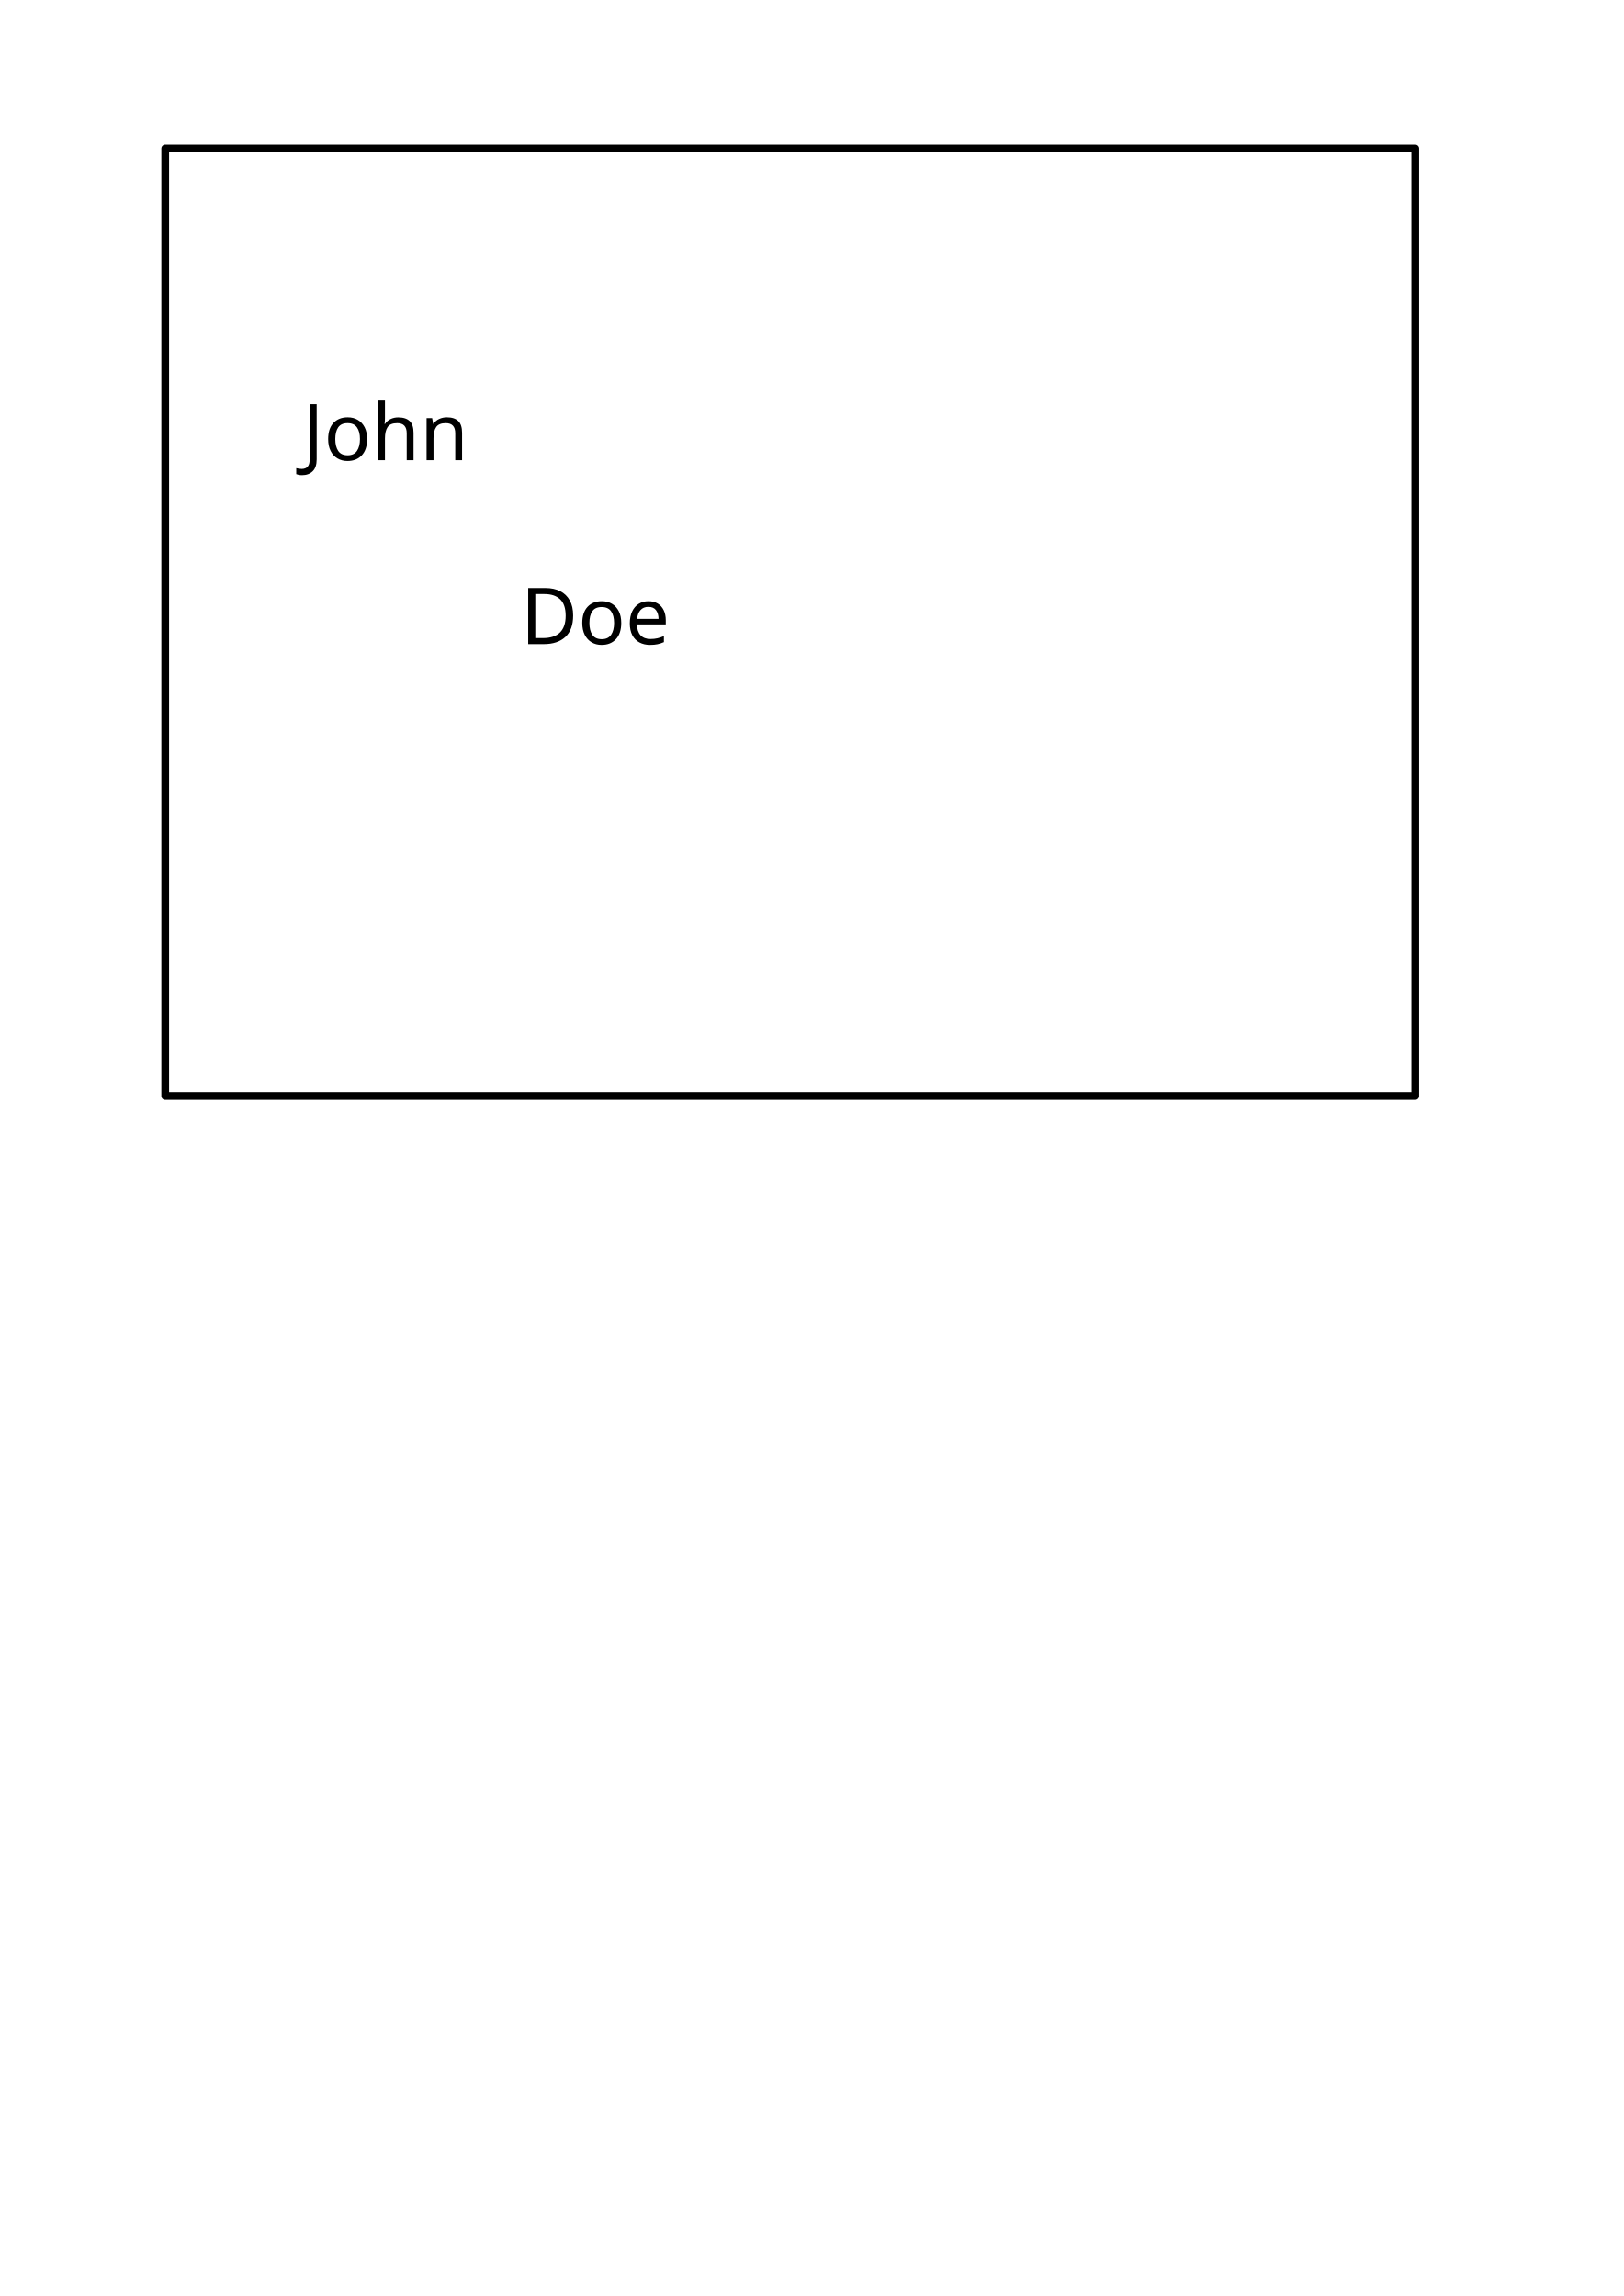
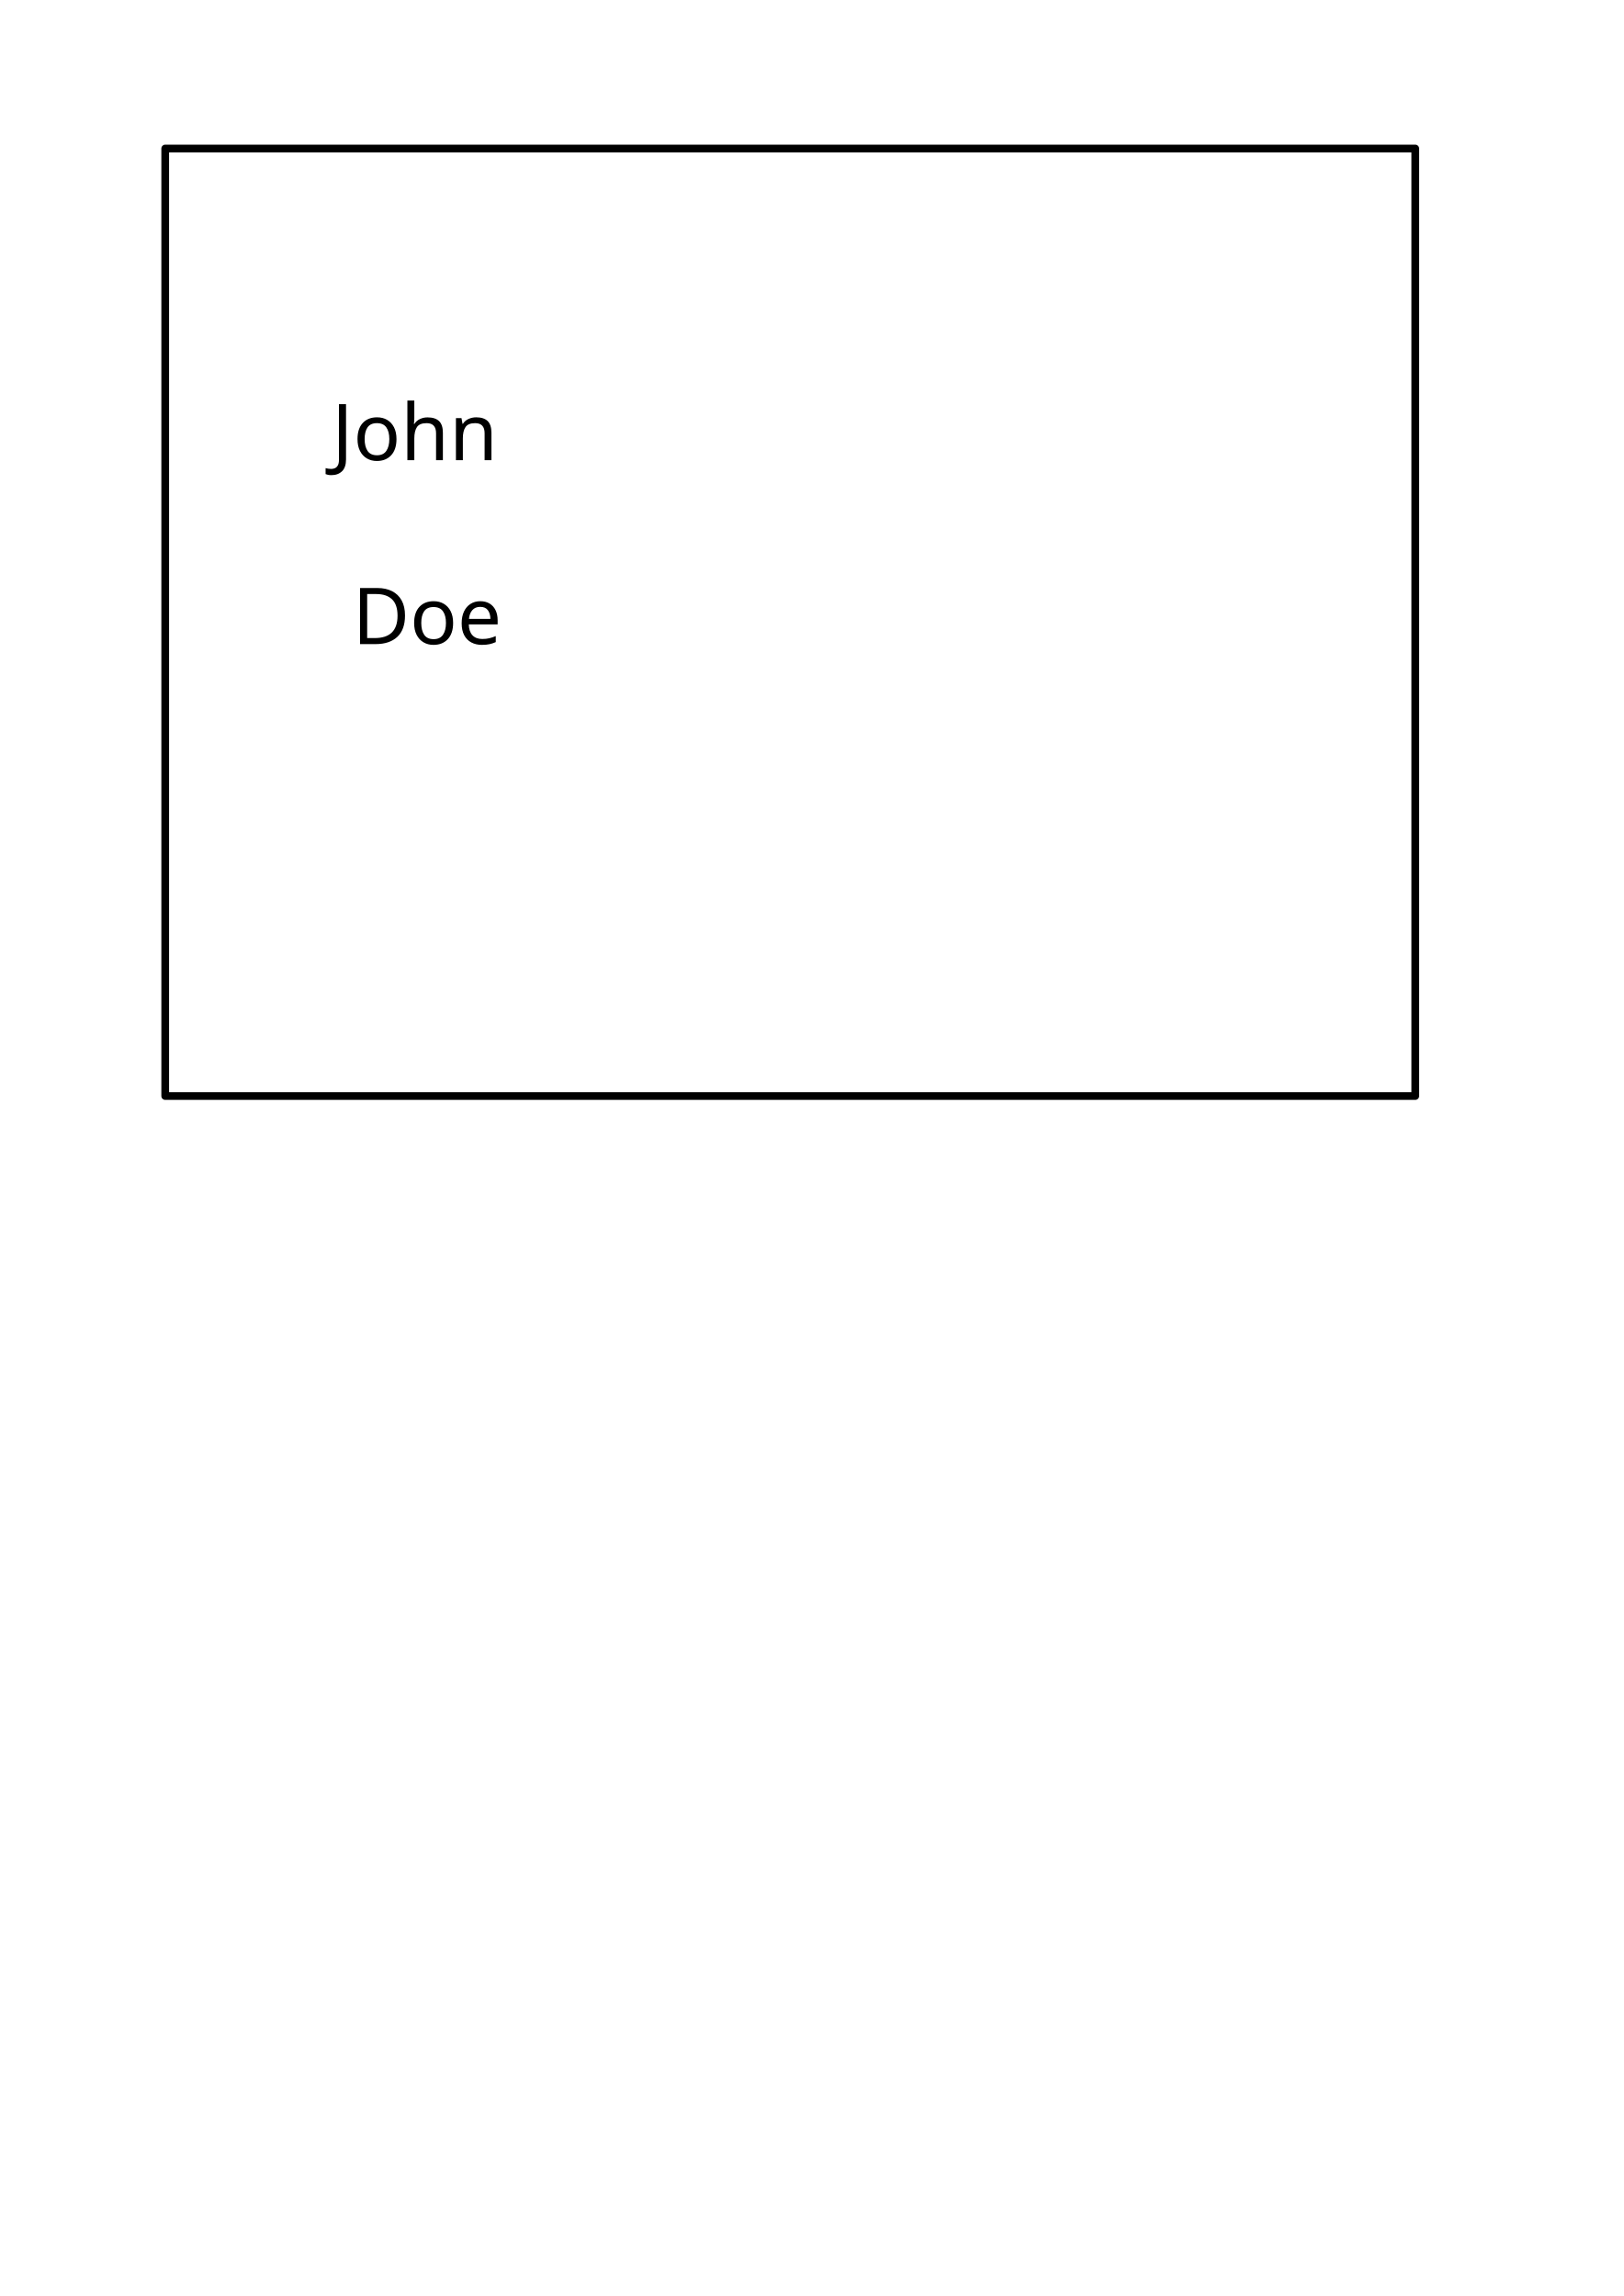
- <svg xmlns="http://www.w3.org/2000/svg" width="210mm" height="297mm" viewBox="0 0 744.094 1052.362" id="svg4882" version="1.1">
+ <svg xmlns="http://www.w3.org/2000/svg" height="297mm" id="svg4882" version="1.1" viewBox="0 0 744.094 1052.362" width="210mm">
  <defs id="defs4884" />
  <g id="layer1">
-     <rect style="opacity:1;fill:none;fill-opacity:1;fill-rule:nonzero;stroke:#000000;stroke-width:3.543;stroke-linecap:butt;stroke-linejoin:round;stroke-miterlimit:4;stroke-dasharray:none;stroke-dashoffset:0;stroke-opacity:1" id="rect5430" width="572.857" height="434.286" x="75.714" y="68.076" />
-     <text xml:space="preserve" style="font-style:normal;font-weight:normal;font-size:36px;line-height:125%;font-family:gre;-inkscape-font-specification:gre;letter-spacing:0px;word-spacing:0px;fill:#000000;fill-opacity:1;stroke:none;stroke-width:1px;stroke-linecap:butt;stroke-linejoin:miter;stroke-opacity:1" x="138.571" y="210.934" id="text5432">
-       <tspan id="$surname" x="138.571" y="210.934">John</tspan>
+     <rect height="434.286" id="rect5430" style="opacity:1;fill:none;fill-opacity:1;fill-rule:nonzero;stroke:#000000;stroke-width:3.543;stroke-linecap:butt;stroke-linejoin:round;stroke-miterlimit:4;stroke-dasharray:none;stroke-dashoffset:0;stroke-opacity:1" width="572.857" x="75.714" y="68.076" />
+     <text id="text5432" style="font-style:normal;font-weight:normal;font-size:36px;line-height:125%;font-family:gre;-inkscape-font-specification:gre;letter-spacing:0px;word-spacing:0px;fill:#000000;fill-opacity:1;stroke:none;stroke-width:1px;stroke-linecap:butt;stroke-linejoin:miter;stroke-opacity:1" x="138.571" xml:space="preserve" y="210.934">
+       <tspan id="$surname" x="152.024" y="210.934">John</tspan>
    </text>
-     <text xml:space="preserve" style="font-style:normal;font-weight:normal;font-size:36px;line-height:125%;font-family:gre;-inkscape-font-specification:gre;letter-spacing:0px;word-spacing:0px;fill:#000000;fill-opacity:1;stroke:none;stroke-width:1px;stroke-linecap:butt;stroke-linejoin:miter;stroke-opacity:1" x="238.571" y="295.219" id="text5436">
-       <tspan id="$name" x="238.571" y="295.219">Doe</tspan>
-       <tspan x="238.571" y="340.219" id="tspan5440" />
+     <text id="text5436" style="font-style:normal;font-weight:normal;font-size:36px;line-height:125%;font-family:gre;-inkscape-font-specification:gre;letter-spacing:0px;word-spacing:0px;fill:#000000;fill-opacity:1;stroke:none;stroke-width:1px;stroke-linecap:butt;stroke-linejoin:miter;stroke-opacity:1" x="238.571" xml:space="preserve" y="295.219">
+       <tspan id="$name" x="161.524" y="295.219">Doe</tspan>
+       <tspan id="tspan5440" x="238.571" y="340.219" />
    </text>
  </g>
</svg>
